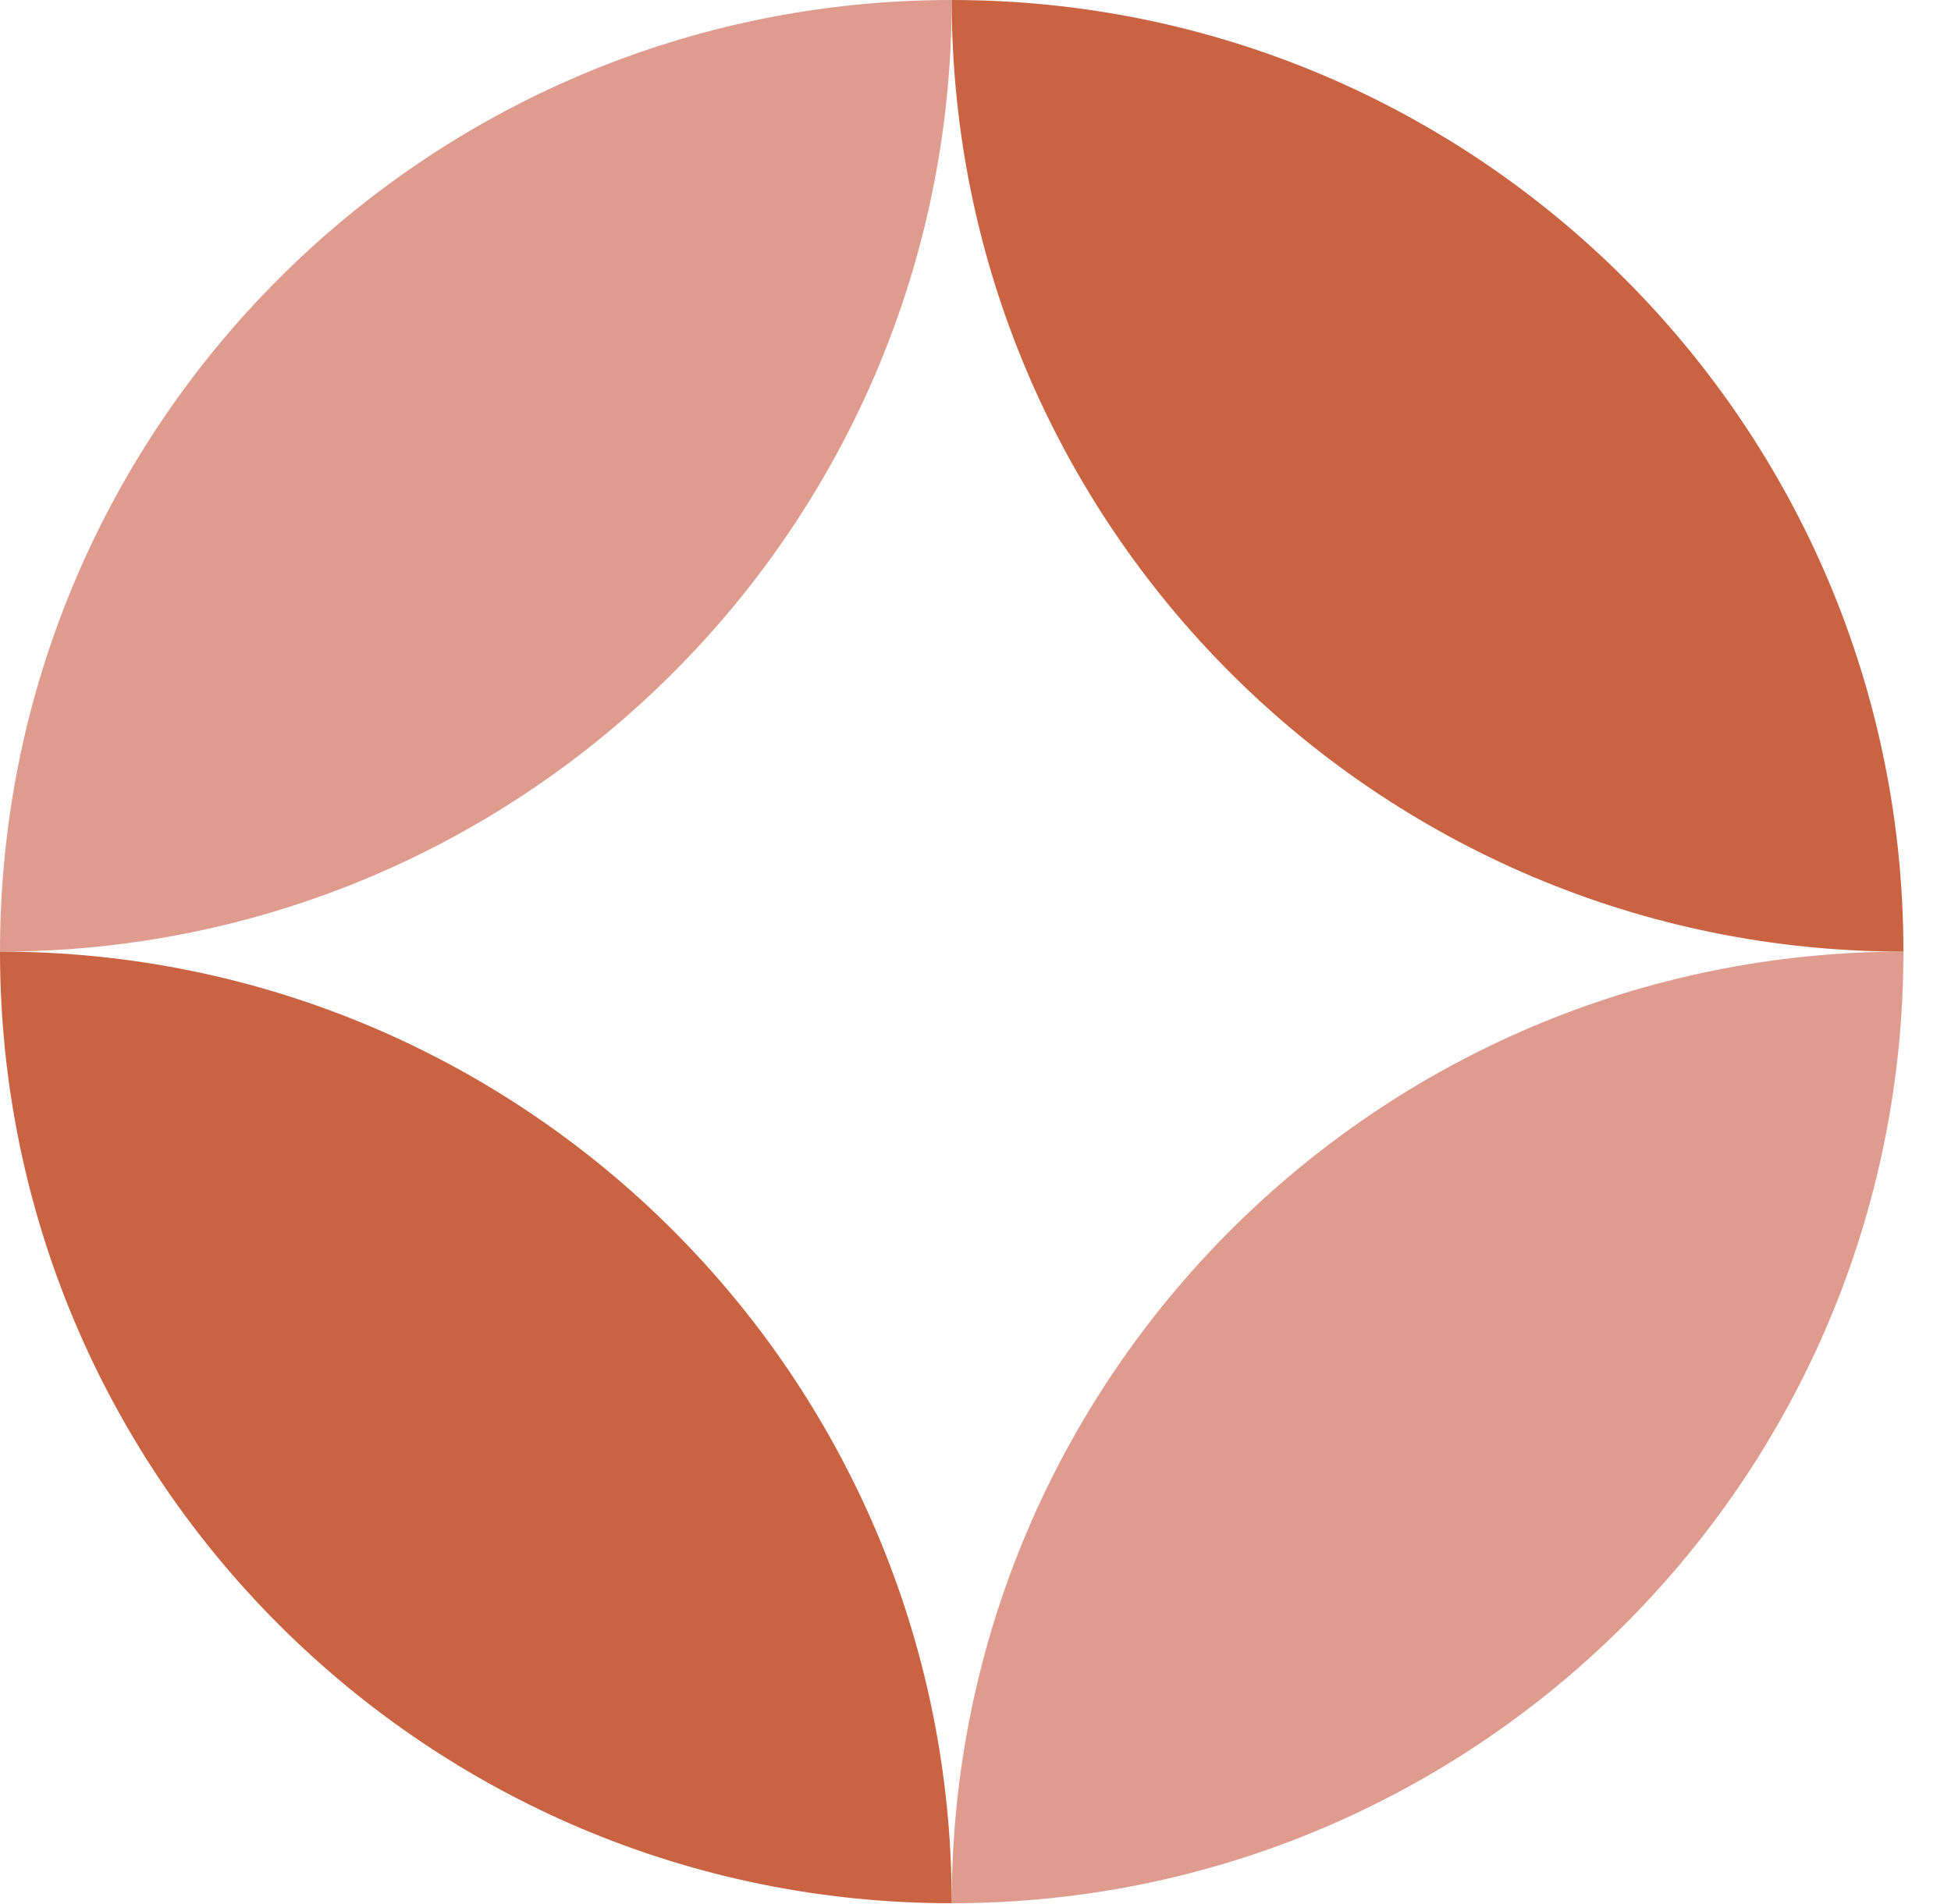
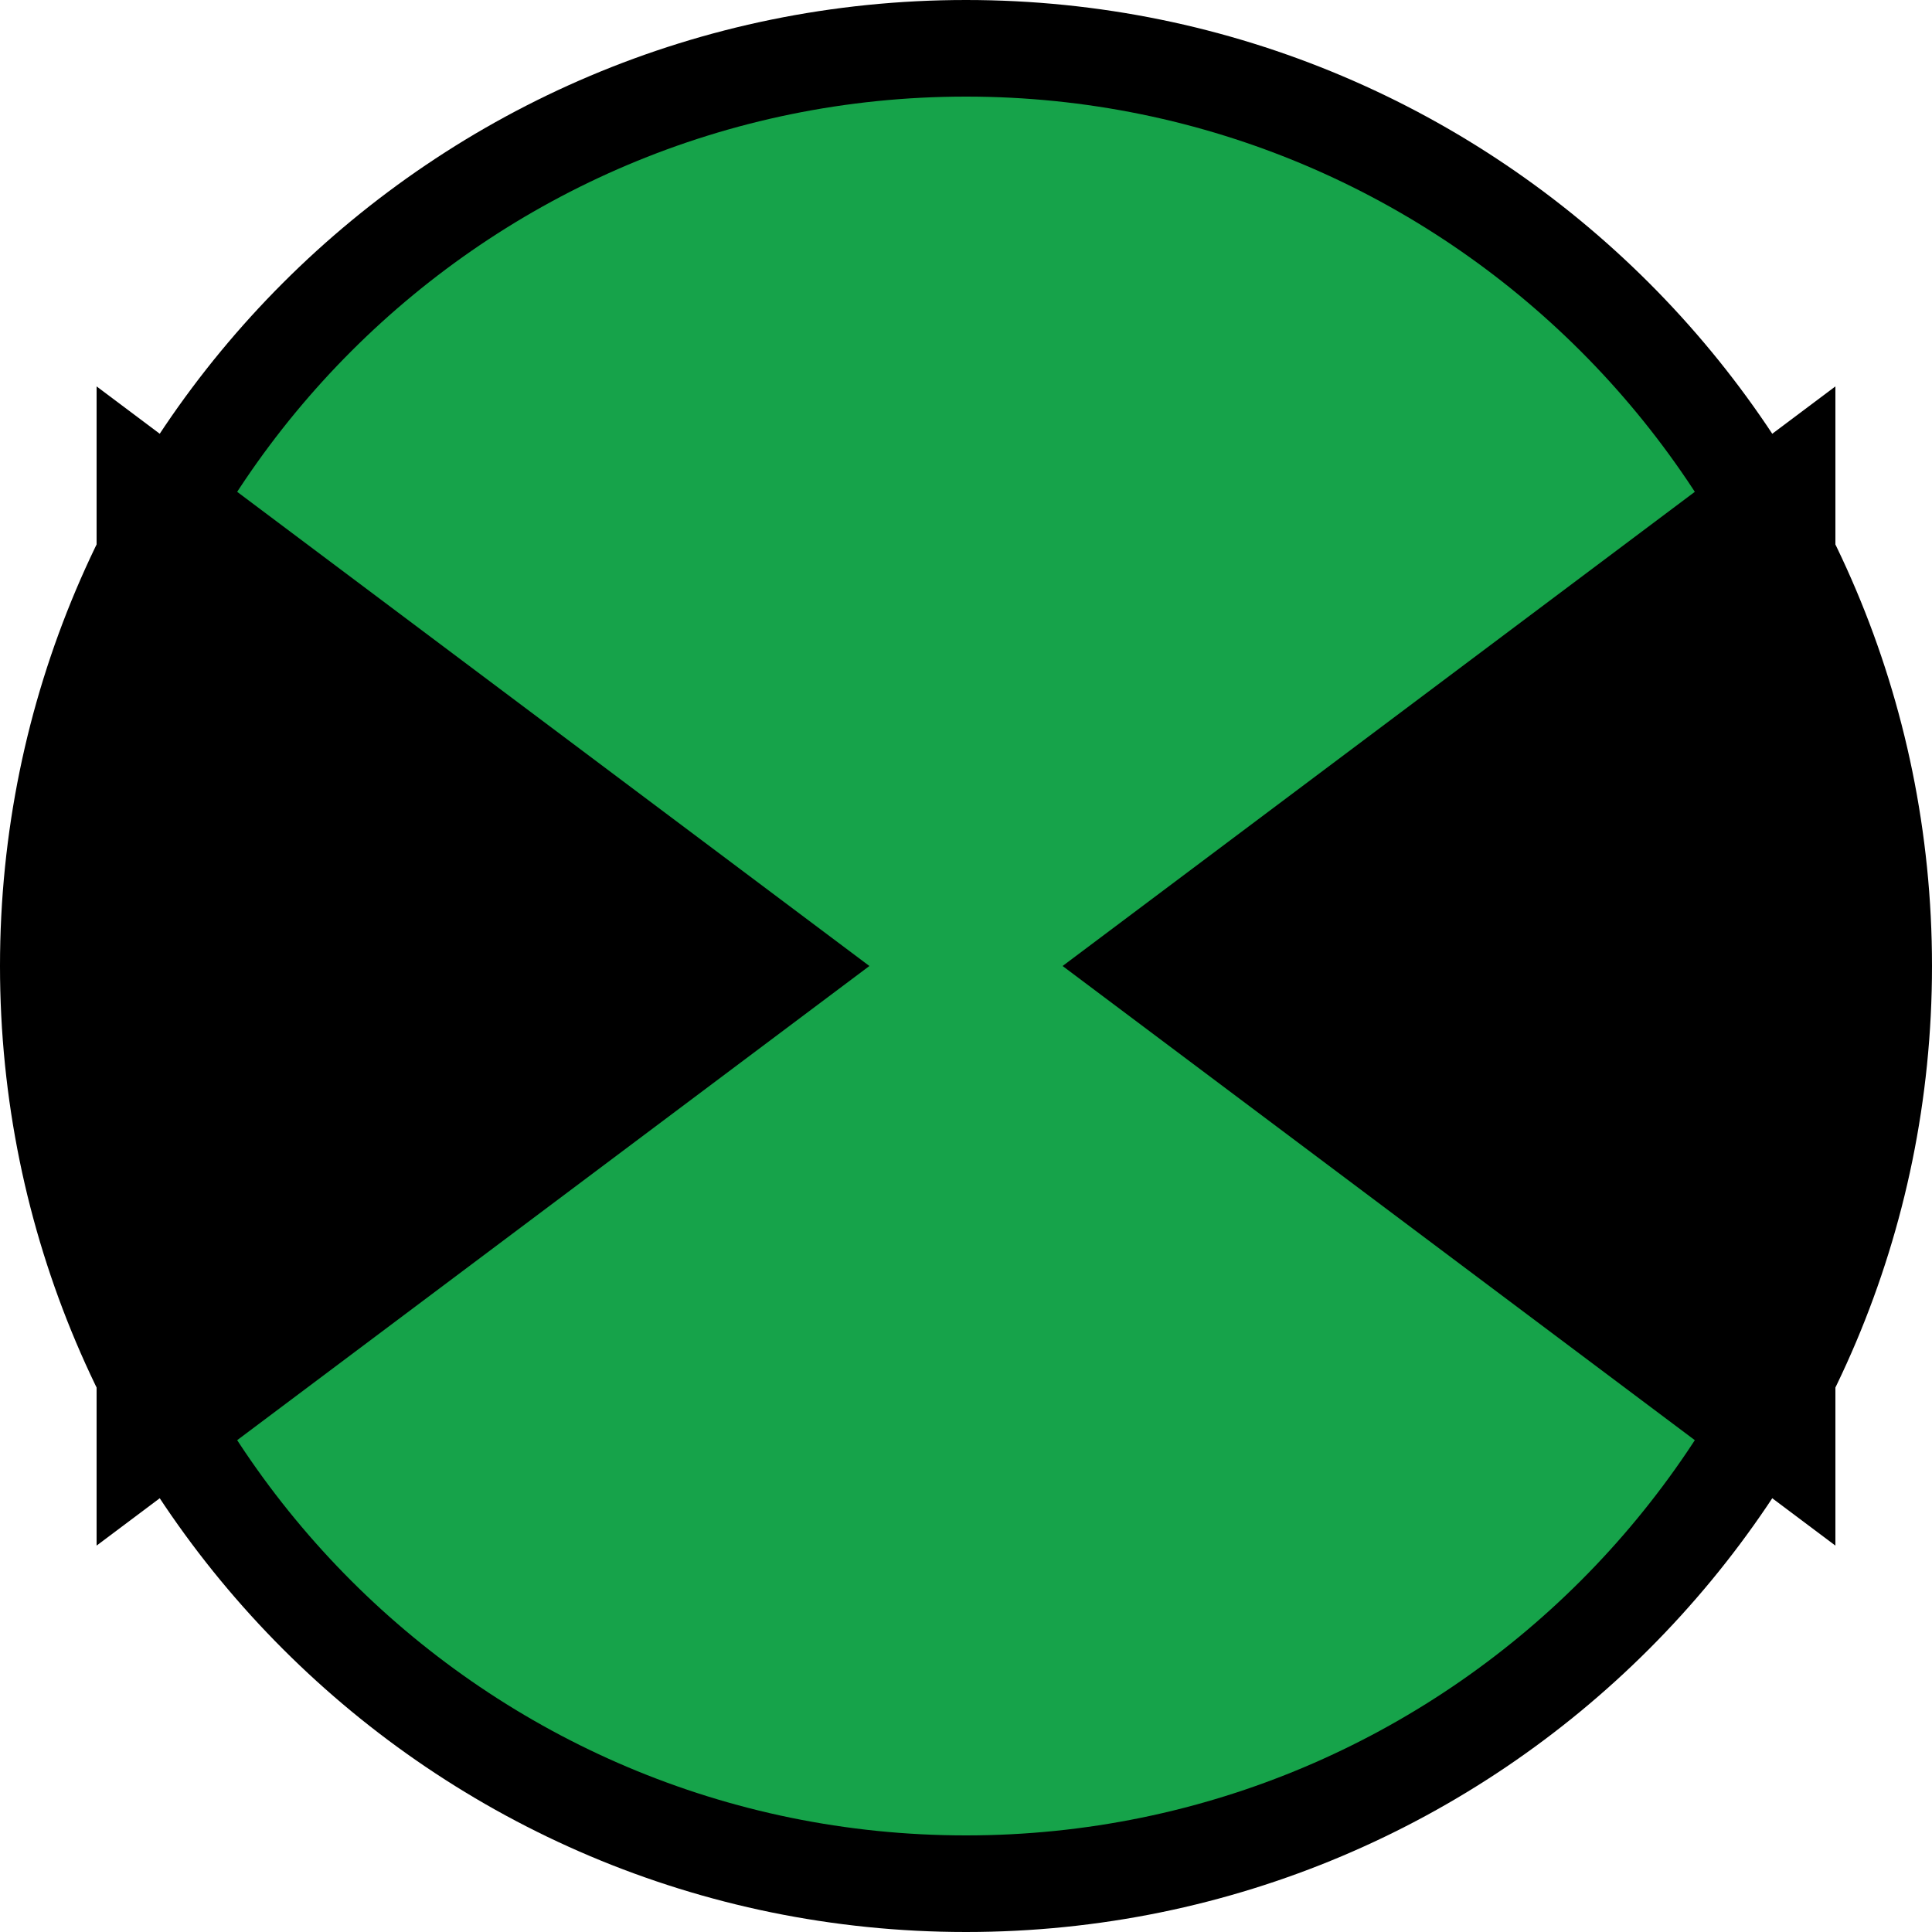
- <svg xmlns="http://www.w3.org/2000/svg" id="logo-44" width="41" height="40" viewBox="0 0 41 40" fill="none">
-   <path d="M20 0C8.954 0 0 8.954 0 20C11.046 20 20 11.046 20 0Z" fill="#df9b8e" class="ccustom" />
-   <path d="M20 40C31.046 40 40 31.046 40 20C28.954 20 20 28.954 20 40Z" fill="#df9b8e" class="ccustom" />
-   <path d="M20 0C31.046 0 40 8.954 40 20C28.954 20 20 11.046 20 0Z" fill="#C96342" class="ccompli2" />
-   <path d="M20 40C8.954 40 -9.65645e-07 31.046 0 20C11.046 20 20 28.954 20 40Z" fill="#C96342" class="ccompli2" />
+ <svg xmlns="http://www.w3.org/2000/svg" width="40" height="40" viewBox="0 0 100 100" fill="none">
+   <circle cx="50" cy="50" r="50" fill="black" />
+   <circle cx="50" cy="50" r="45" fill="#16a34a" />
+   <path d="M 5 20 L 45 50 L 5 80 Z" fill="black" />
+   <path d="M 95 20 L 55 50 L 95 80 Z" fill="black" />
</svg>
